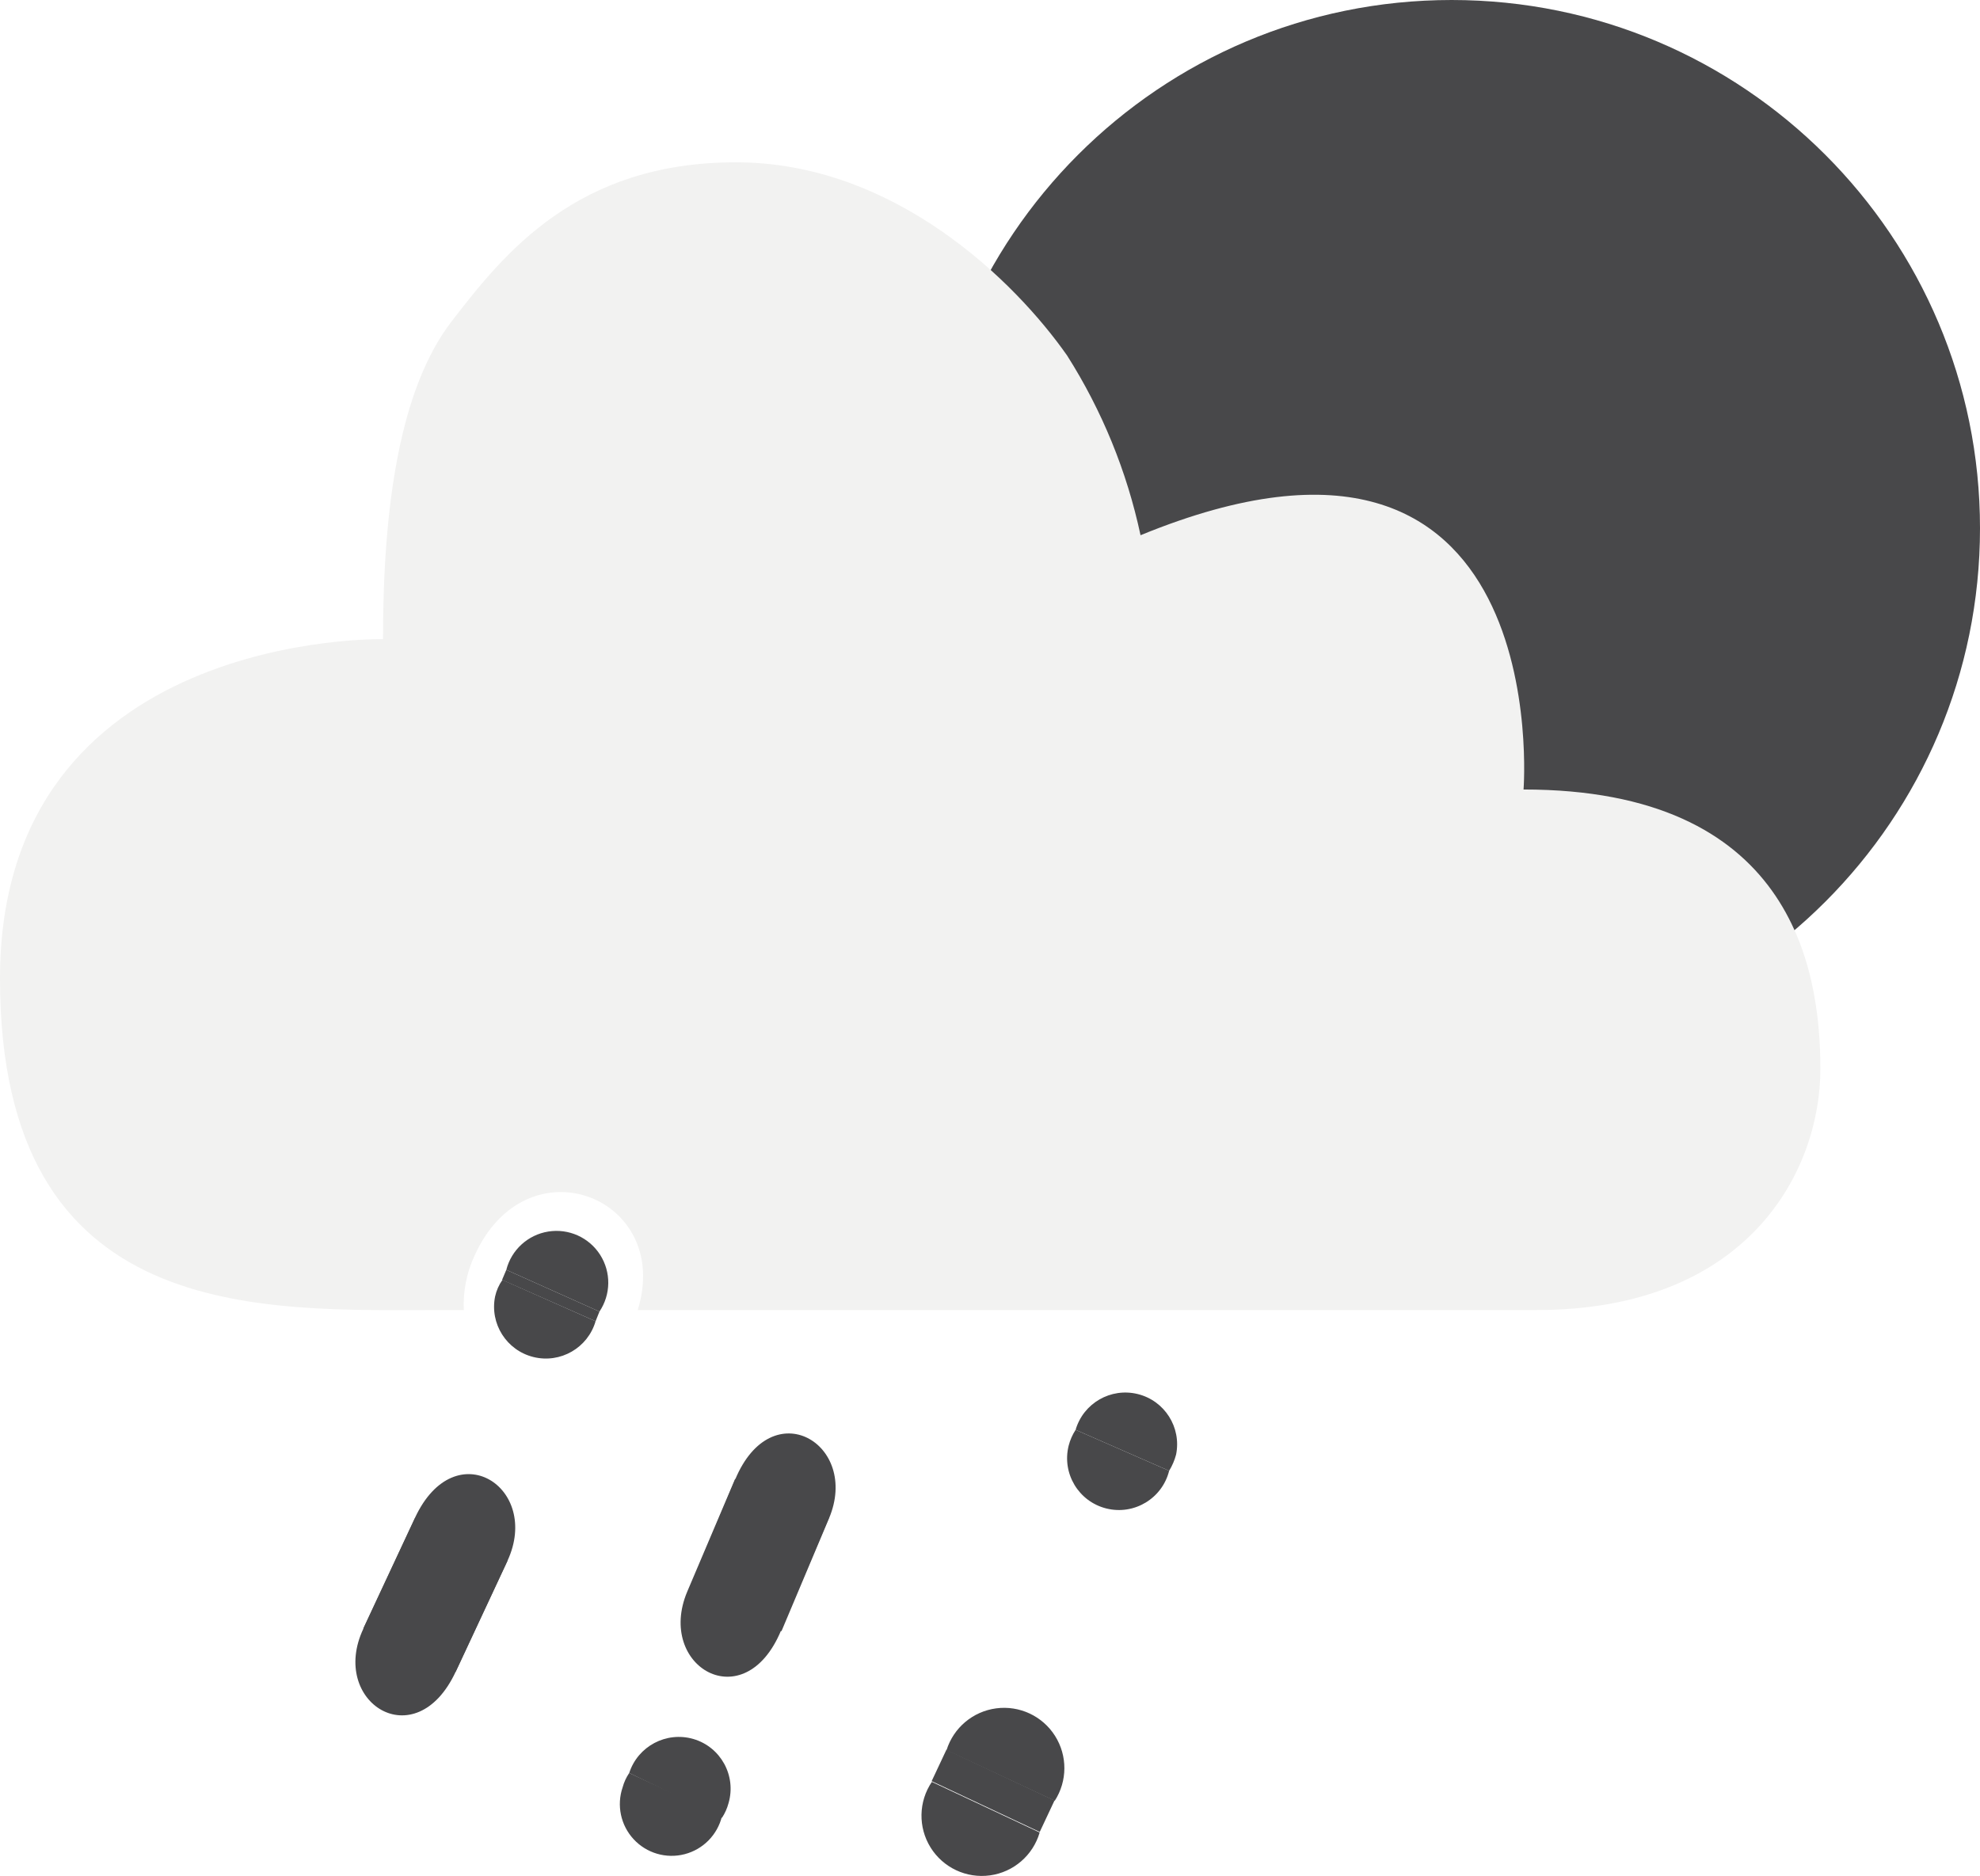
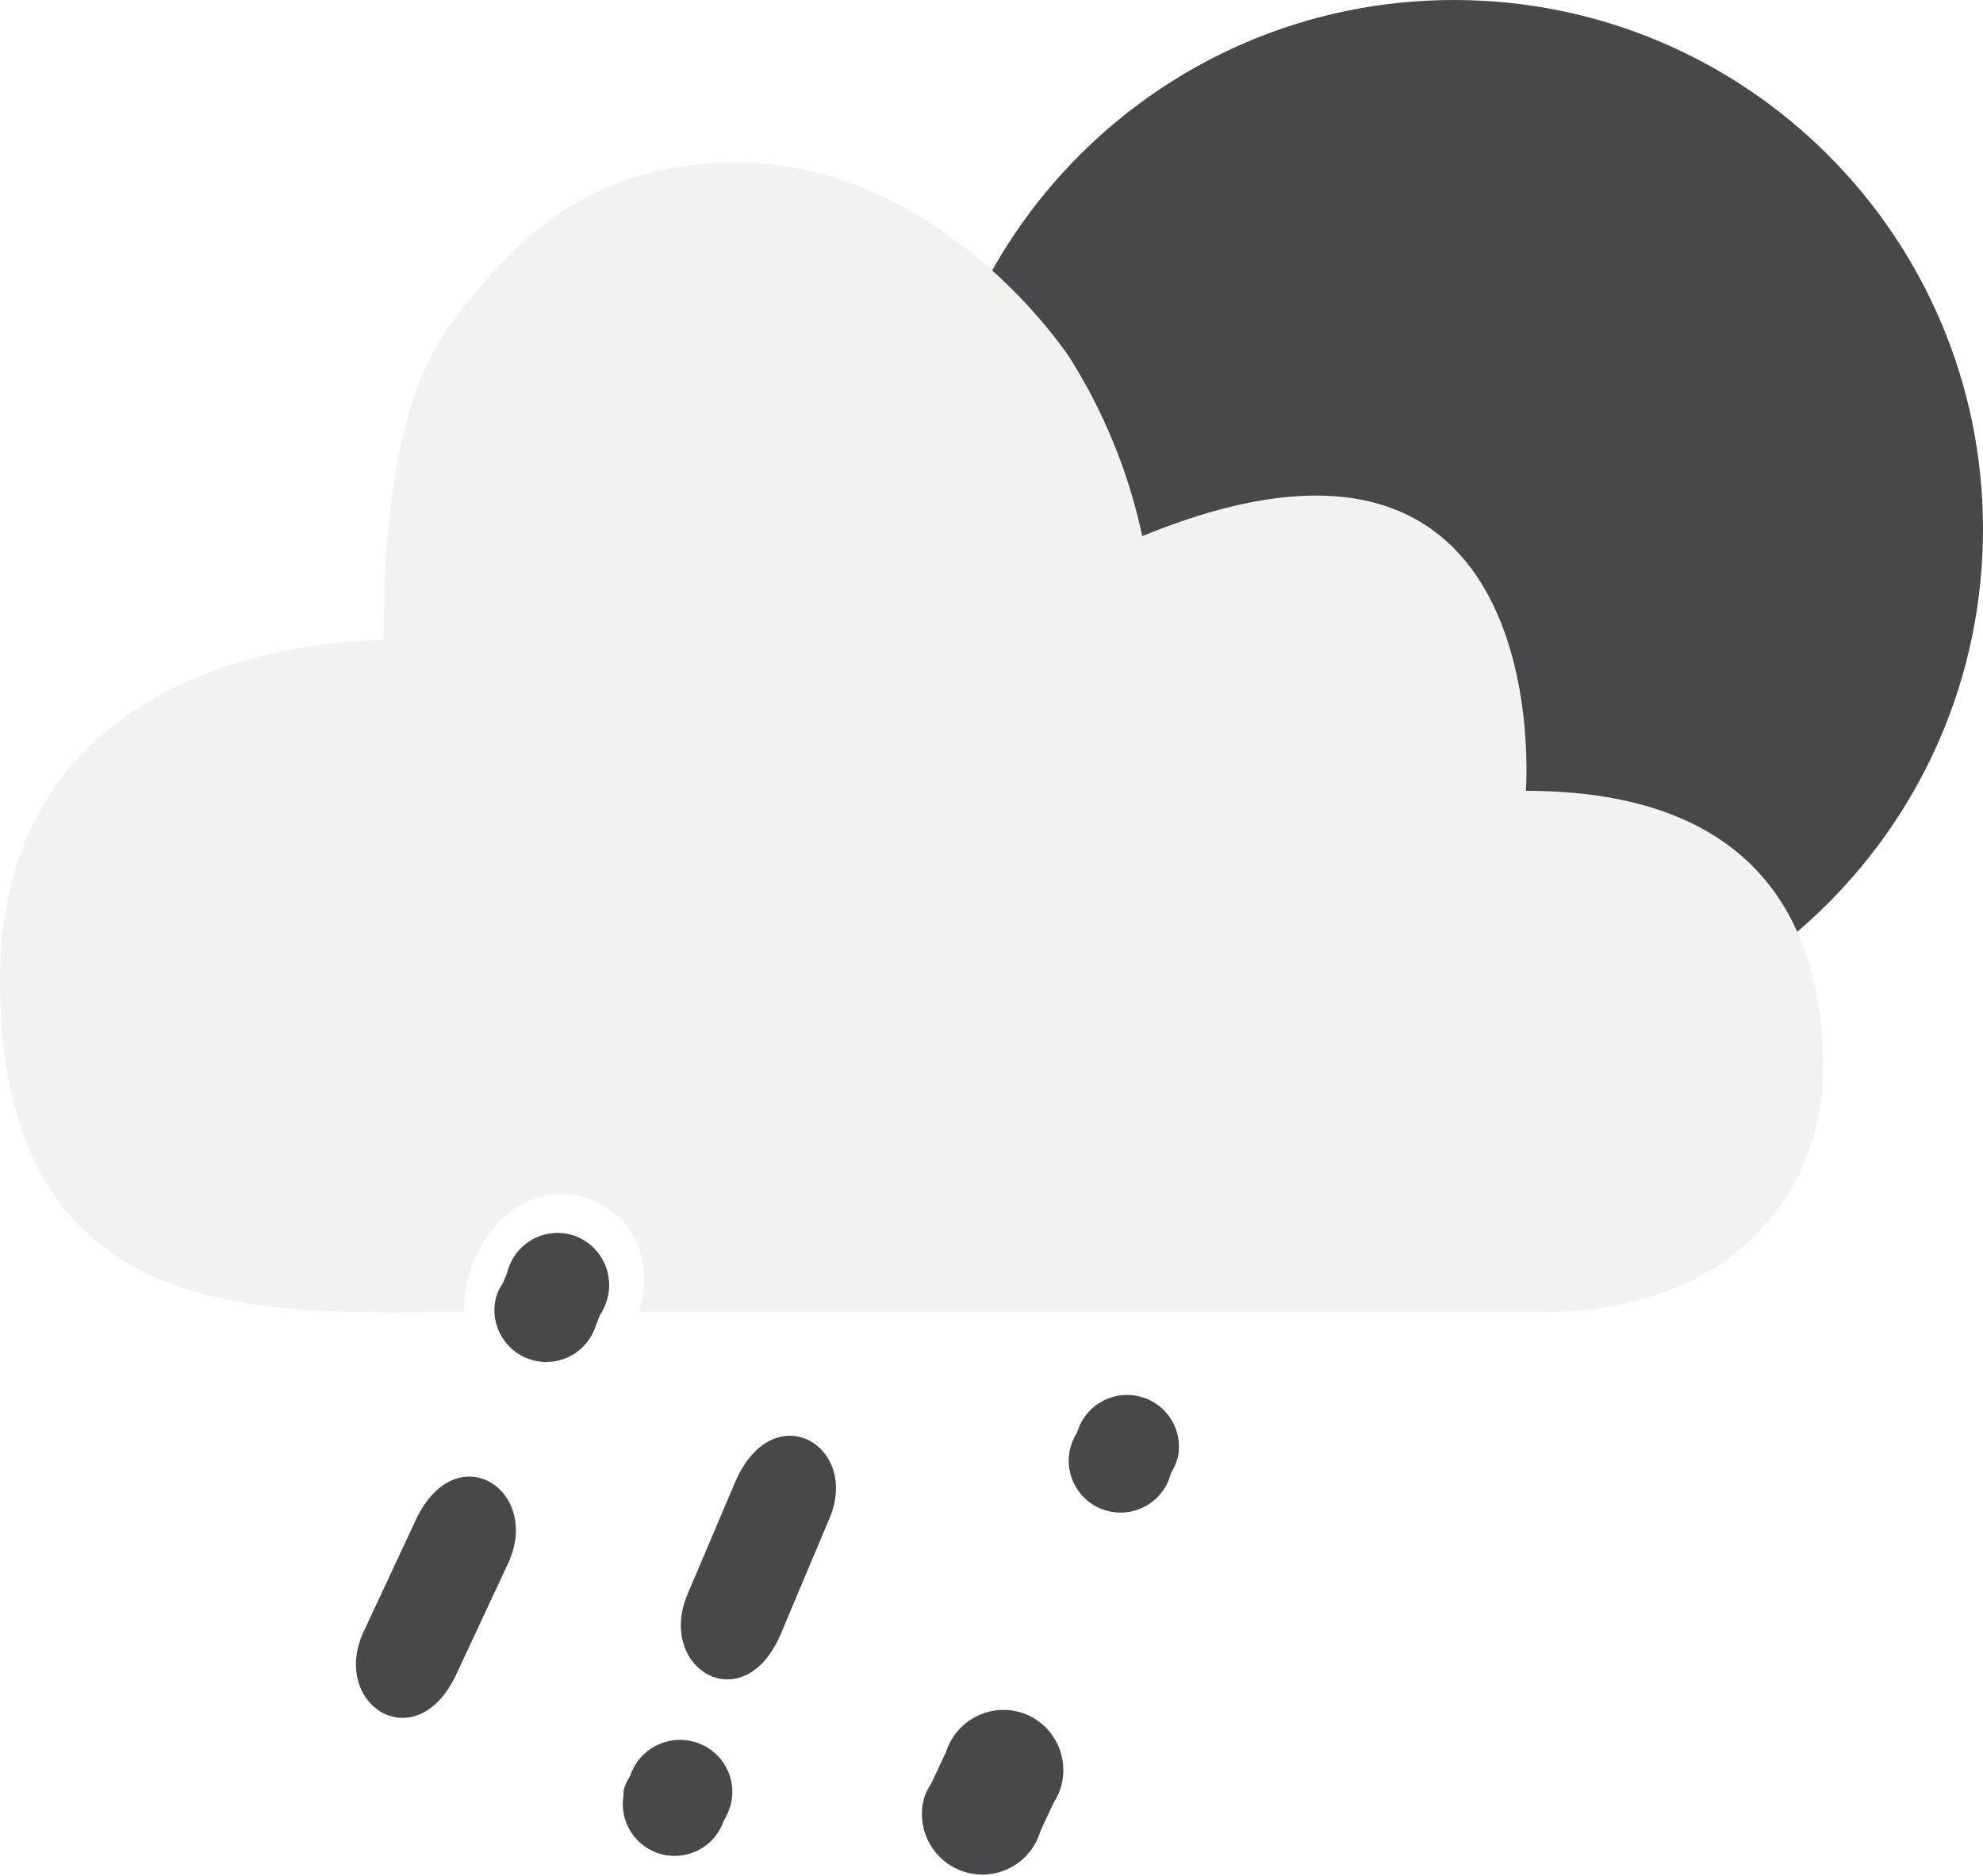
- <svg xmlns="http://www.w3.org/2000/svg" viewBox="0 0 51.23 48.54">
+ <svg xmlns="http://www.w3.org/2000/svg" viewBox="0 0 51.23 48.46">
  <defs>
    <style>.cls-1{fill:#48484a;}.cls-2{fill:#f2f2f1;}</style>
  </defs>
  <g id="Layer_2" data-name="Layer 2">
    <g id="Layer_1-2" data-name="Layer 1">
      <circle class="cls-1" cx="37.56" cy="13.67" r="13.67" />
-       <path class="cls-1" d="M9.4,42.15c-.89,1.89,1.35,3.34,2.39,1.11l1.34-2.87-2.39-1.11Z" />
-       <path class="cls-1" d="M13.13,40.39c.88-1.9-1.35-3.34-2.39-1.12L9.4,42.14l2.39,1.12Z" />
-       <path class="cls-1" d="M17.78,41.19c-.81,1.93,1.48,3.29,2.43,1l1.24-2.92-2.43-1Z" />
-       <path class="cls-1" d="M21.45,39.29c.81-1.92-1.48-3.29-2.43-1l-1.23,2.92,2.43,1Z" />
-       <path class="cls-1" d="M16.28,45.88A1.35,1.35,0,0,1,17.94,45a1.34,1.34,0,0,1,.91,1.66,1.3,1.3,0,0,1-.17.38Z" />
-       <path class="cls-1" d="M18.68,47a1.34,1.34,0,1,1-2.57-.75,1.24,1.24,0,0,1,.17-.37Z" />
-       <path class="cls-1" d="M27.83,37a1.34,1.34,0,0,1,2.6.64,1.57,1.57,0,0,1-.18.42Z" />
-       <path class="cls-1" d="M30.25,38.06a1.34,1.34,0,0,1-2.6-.65,1.38,1.38,0,0,1,.18-.41Z" />
-       <path class="cls-1" d="M26.9,47.42a1.56,1.56,0,1,1-2.79-1.31Z" />
-       <path class="cls-1" d="M24.49,45.29a1.56,1.56,0,1,1,2.8,1.31Z" />
-       <rect class="cls-1" x="25.25" y="44.8" width="0.9" height="3.09" transform="translate(-27.18 49.89) rotate(-64.83)" />
+       <path class="cls-1" d="M10.74,39.27,9.4,42.14h0c-.89,1.89,1.35,3.34,2.39,1.11l1.34-2.87C14,38.49,11.78,37.05,10.74,39.27Z" />
+       <path class="cls-1" d="M19,38.27h0l-1.24,2.92c-.81,1.93,1.47,3.28,2.42,1h0l1.23-2.92C22.26,37.38,20,36,19,38.27Z" />
+       <path class="cls-1" d="M17.94,45a1.35,1.35,0,0,0-1.66.88,1.24,1.24,0,0,0-.17.37l0,.12a1.34,1.34,0,0,0,2.59.66h0a1.43,1.43,0,0,0,.17-.38A1.34,1.34,0,0,0,17.94,45Z" />
+       <path class="cls-1" d="M29.49,36.09a1.34,1.34,0,0,0-1.66.91,1.5,1.5,0,0,0-.18.41,1.34,1.34,0,0,0,2.6.65,1.57,1.57,0,0,0,.18-.42A1.33,1.33,0,0,0,29.49,36.09Z" />
+       <path class="cls-1" d="M26.44,44.26a1.56,1.56,0,0,0-2,1h0l-.38.81h0a1.52,1.52,0,0,0-.18.36,1.56,1.56,0,1,0,3,.87h0l.34-.73h0a1.46,1.46,0,0,0,.18-.38A1.56,1.56,0,0,0,26.44,44.26Z" />
      <path class="cls-2" d="M39.42,20.43s.86-11-9.91-6.58a14.22,14.22,0,0,0-1.9-4.65c-1.33-1.9-4.45-5-8.57-5s-6,2.36-7.35,4.11-1.78,4.8-1.78,8.23c0,0-9.91-.22-9.91,8.78S6.79,33.9,11.47,33.9H12a3,3,0,0,1,.28-1.41c1.35-3,5.13-1.51,4.22,1.41H39.76c5.45,0,7.34-3.57,7.34-6.24S46.31,20.43,39.42,20.43Z" />
-       <path class="cls-1" d="M13.1,32.86a1.34,1.34,0,1,1,2.41,1.08Z" />
-       <path class="cls-1" d="M15.41,34.19a1.34,1.34,0,0,1-2.6-.64,1.18,1.18,0,0,1,.19-.43Z" />
-       <polygon class="cls-1" points="13.1 32.86 12.99 33.12 15.41 34.19 15.51 33.94 13.1 32.86" />
+       <path class="cls-1" d="M14.73,31.89a1.34,1.34,0,0,0-1.63,1l-.11.26h0a1.18,1.18,0,0,0-.19.43,1.34,1.34,0,0,0,2.6.64l.1-.25a1.33,1.33,0,0,0,.19-.42A1.35,1.35,0,0,0,14.73,31.89Z" />
    </g>
  </g>
</svg>
